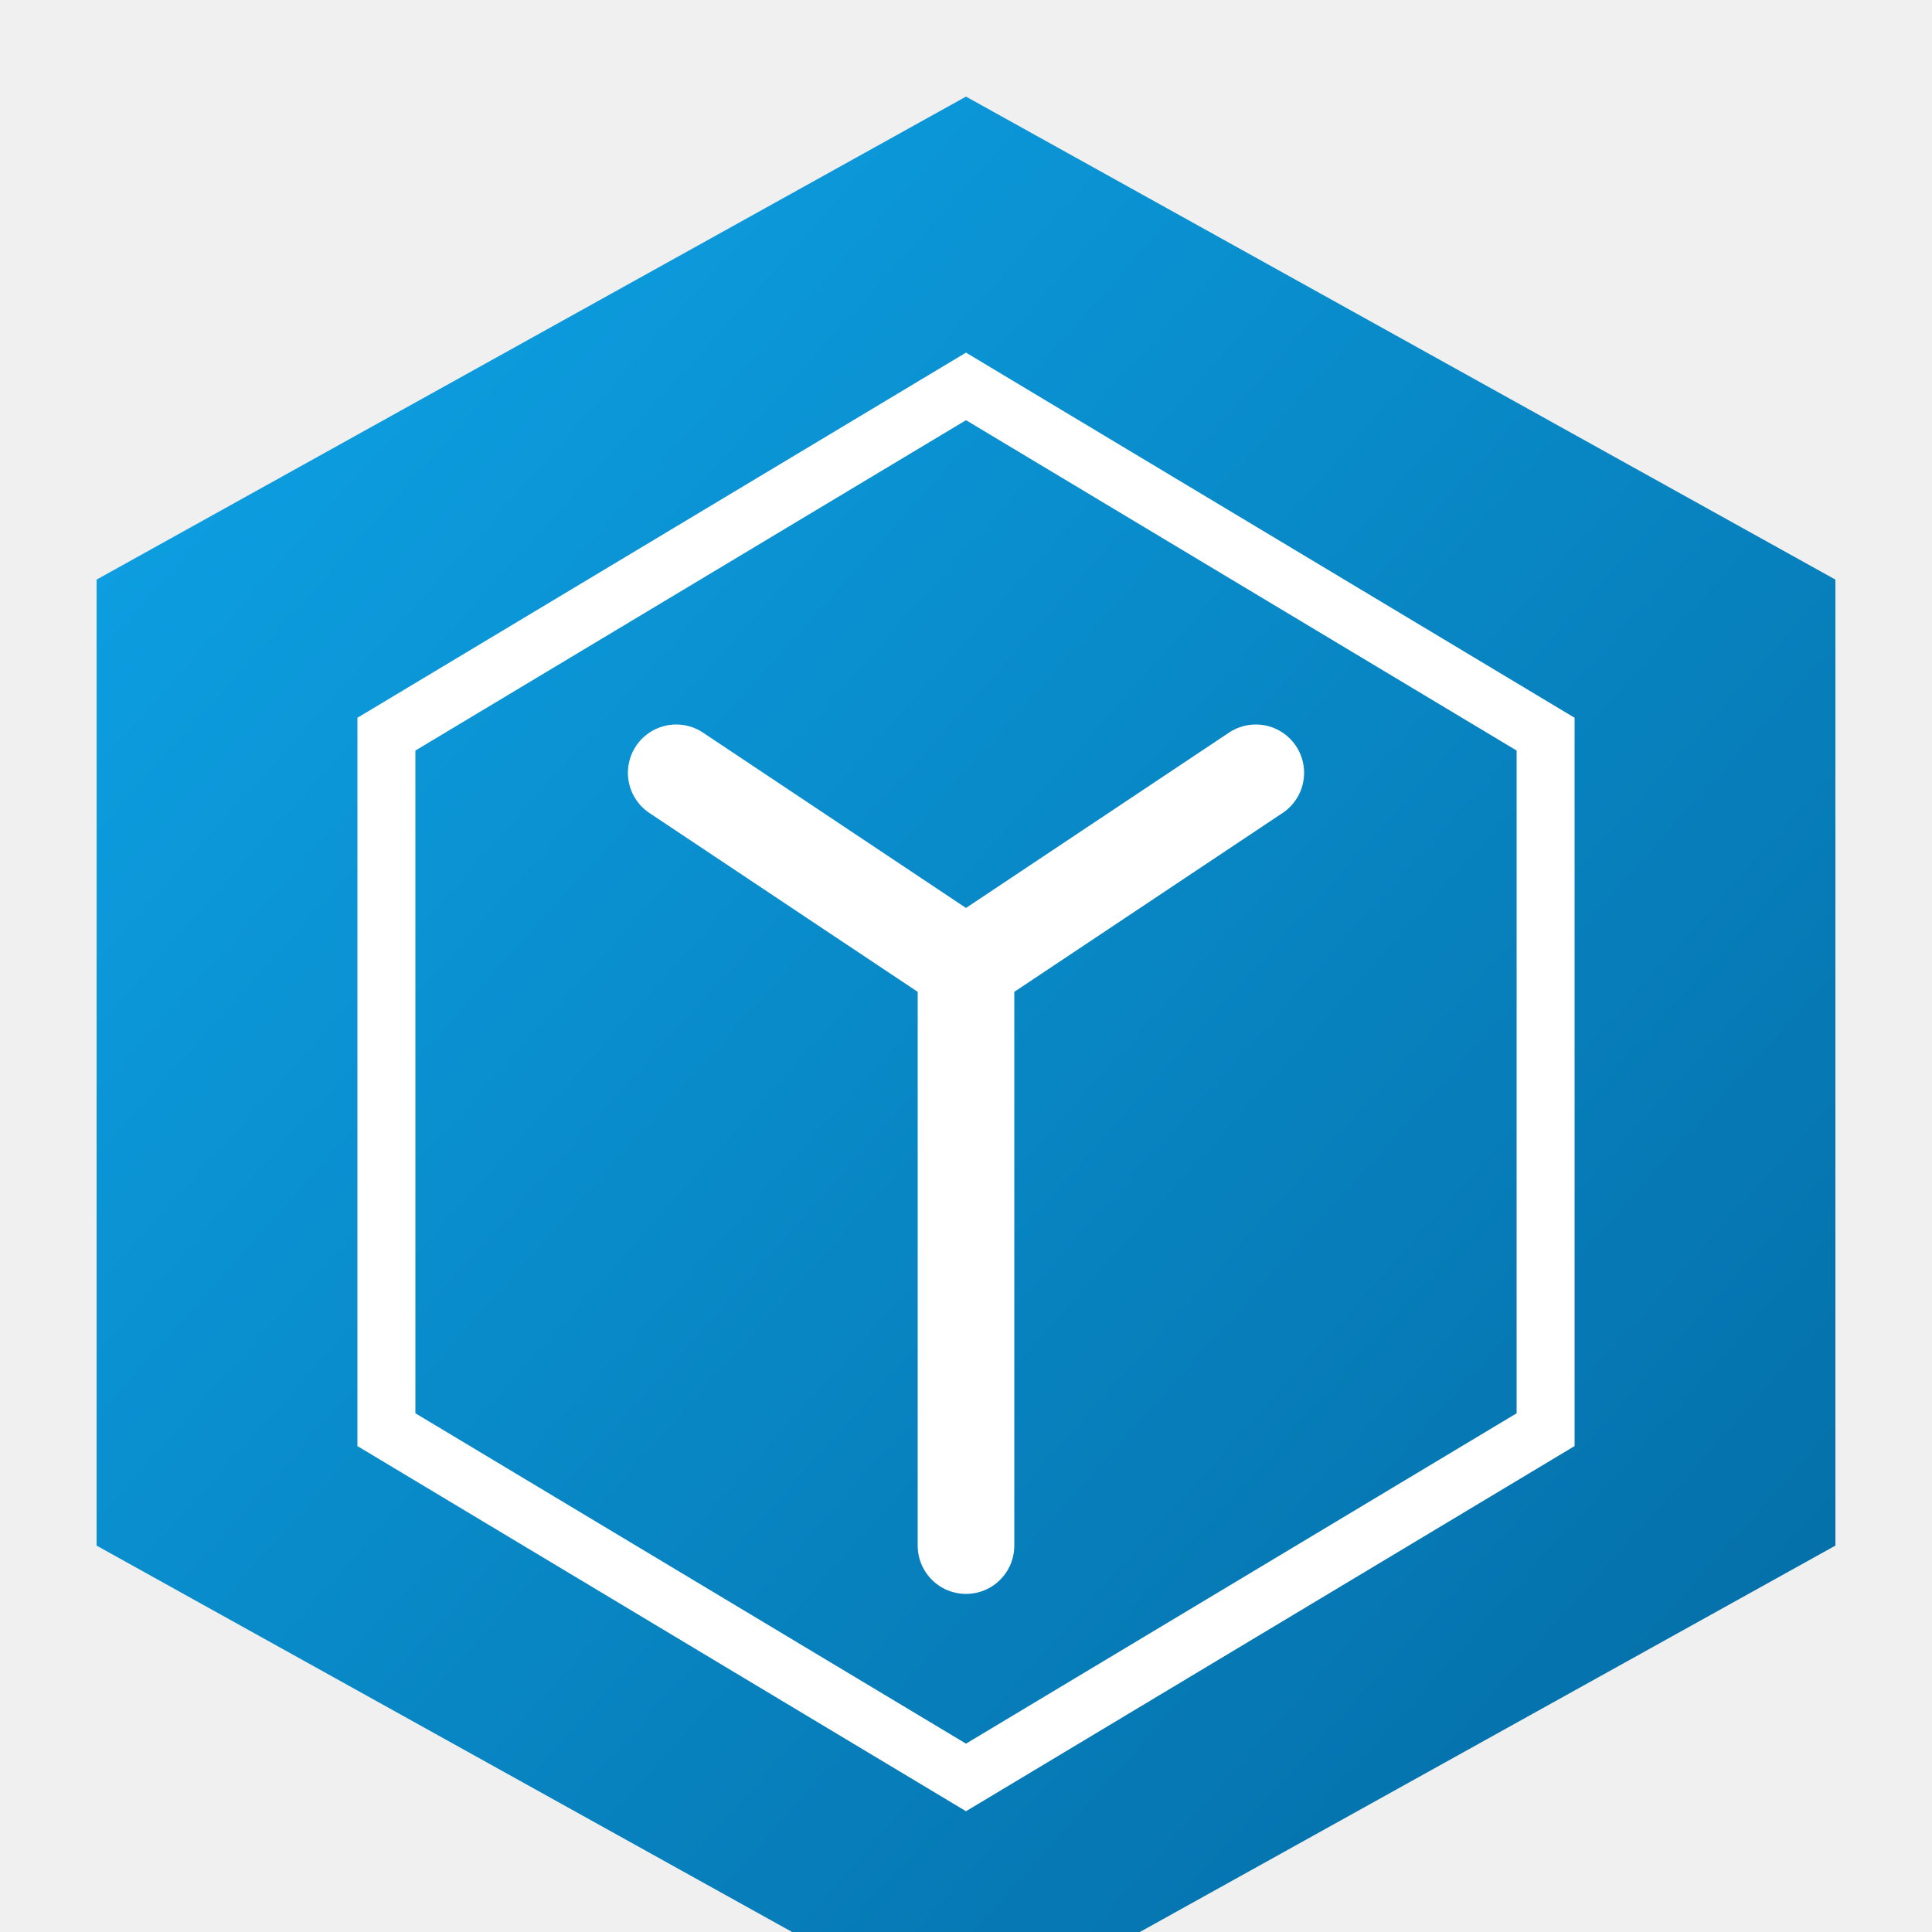
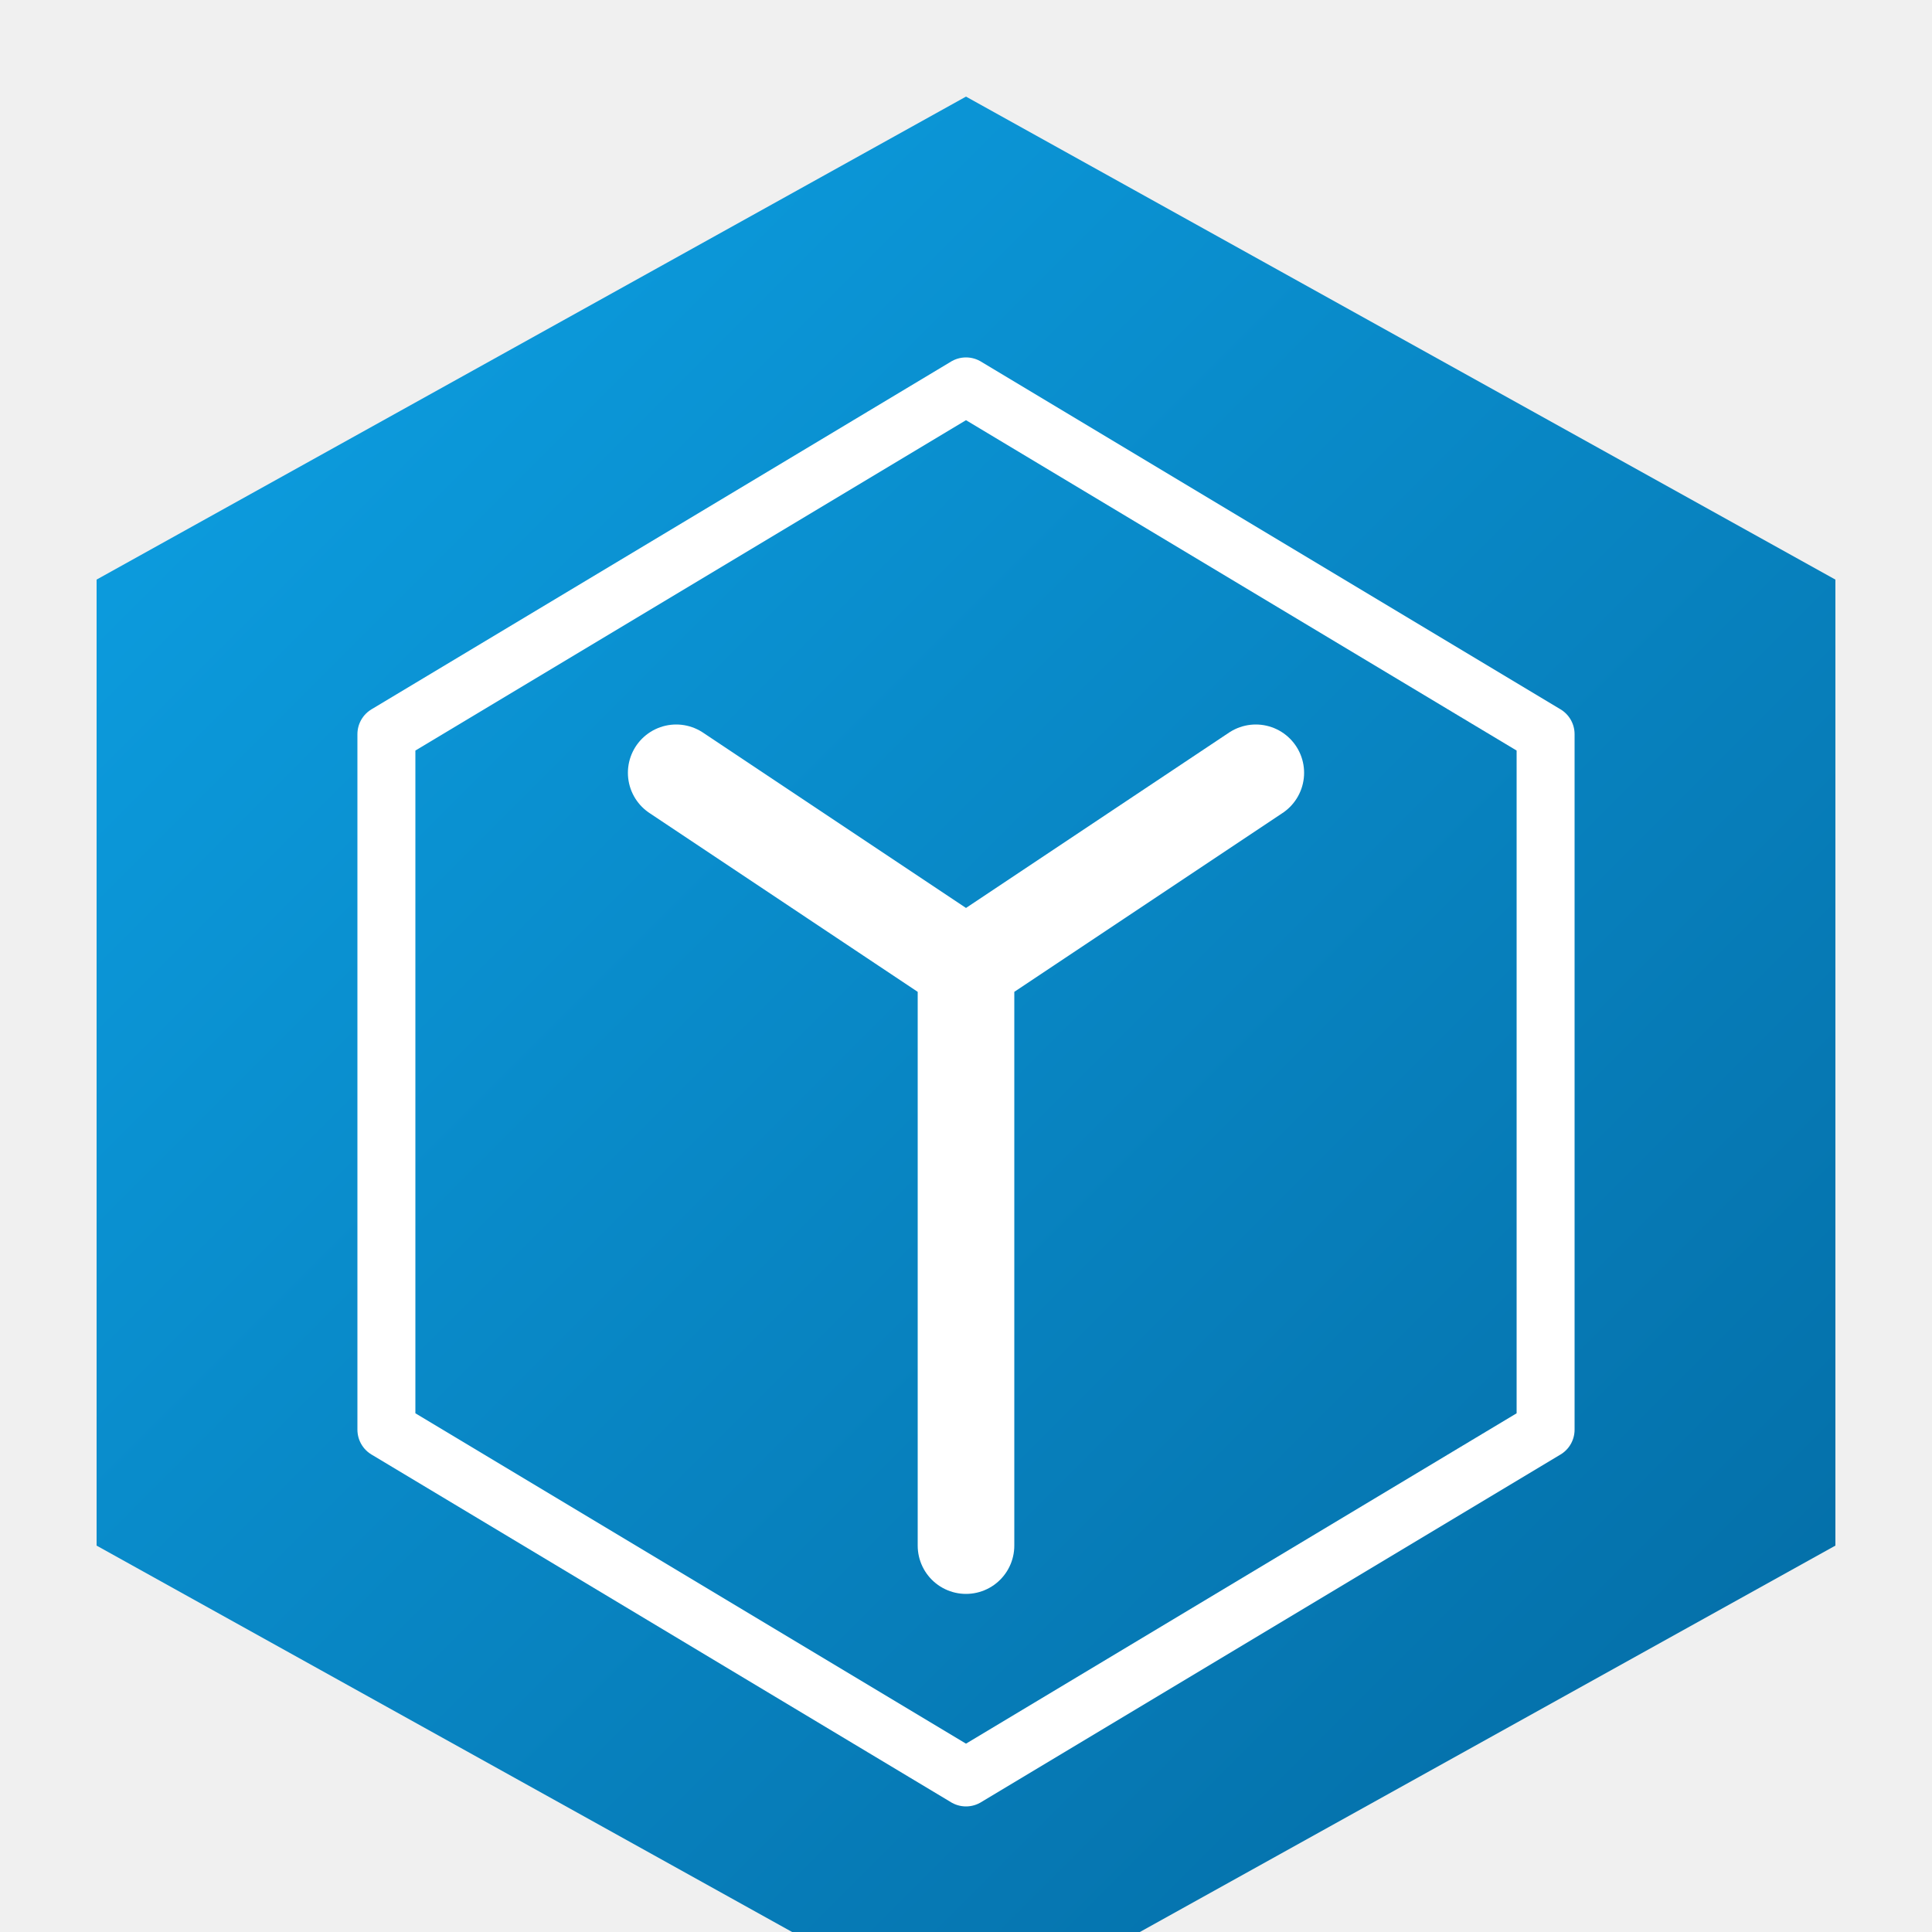
- <svg xmlns="http://www.w3.org/2000/svg" viewBox="0 0 100 100">
+ <svg xmlns="http://www.w3.org/2000/svg" viewBox="0 0 100 100" width="100" height="100" version="1.1" role="img" aria-label="Triton AI Logo">
  <defs>
-     <linearGradient id="gradient" x1="0%" y1="0%" x2="100%" y2="100%">
+     <linearGradient id="primary-gradient" x1="0%" y1="0%" x2="100%" y2="100%" gradientUnits="userSpaceOnUse">
      <stop offset="0%" stop-color="#0ea5e9" />
      <stop offset="100%" stop-color="#0369a1" />
    </linearGradient>
+     <linearGradient id="alt-gradient" x1="0%" y1="0%" x2="100%" y2="100%" gradientUnits="userSpaceOnUse">
+       <stop offset="0%" stop-color="#38bdf8" />
+       <stop offset="100%" stop-color="#0284c7" />
+     </linearGradient>
+     <linearGradient id="mono-gradient" x1="0%" y1="0%" x2="100%" y2="100%" gradientUnits="userSpaceOnUse">
+       <stop offset="0%" stop-color="#ffffff" />
+       <stop offset="100%" stop-color="#e0e0e0" />
+     </linearGradient>
  </defs>
-   <path d="M50 5 L95 30 L95 80 L50 105 L5 80 L5 30 Z" fill="url(#gradient)" />
-   <path d="M50 20 L80 38 L80 74 L50 92 L20 74 L20 38 Z" fill="none" stroke="white" stroke-width="3" />
-   <path d="M35 40 L50 50 L65 40 M50 50 L50 80" stroke="white" stroke-width="5" stroke-linecap="round" stroke-linejoin="round" fill="none" />
+   <g id="logo-main">
+     <path d="M50 5 L95 30 L95 80 L50 105 L5 80 L5 30 Z" fill="url(#primary-gradient)" stroke="none" vector-effect="non-scaling-stroke" />
+     <path d="M50 20 L80 38 L80 74 L50 92 L20 74 L20 38 Z" fill="none" stroke="white" stroke-width="3" stroke-linejoin="round" vector-effect="non-scaling-stroke" />
+     <path d="M35 40 L50 50 L65 40 M50 50 L50 80" stroke="white" stroke-width="5" stroke-linecap="round" stroke-linejoin="round" fill="none" vector-effect="non-scaling-stroke" />
+   </g>
+   <g id="logo-small" transform="scale(0.5) translate(50, 50)" style="display:none;">
+     <path d="M50 15 L85 35 L85 75 L50 95 L15 75 L15 35 Z" fill="url(#primary-gradient)" />
+     <path d="M50 50 L50 75" stroke="white" stroke-width="8" stroke-linecap="round" />
+     <circle cx="50" cy="45" r="8" fill="white" />
+   </g>
+   <g id="logo-mono" style="display:none;">
+     <path d="M50 5 L95 30 L95 80 L50 105 L5 80 L5 30 Z" fill="#0284c7" />
+     <path d="M50 20 L80 38 L80 74 L50 92 L20 74 L20 38 Z" fill="none" stroke="white" stroke-width="3" />
+     <path d="M35 40 L50 50 L65 40 M50 50 L50 80" stroke="white" stroke-width="5" stroke-linecap="round" stroke-linejoin="round" fill="none" />
+   </g>
</svg>
